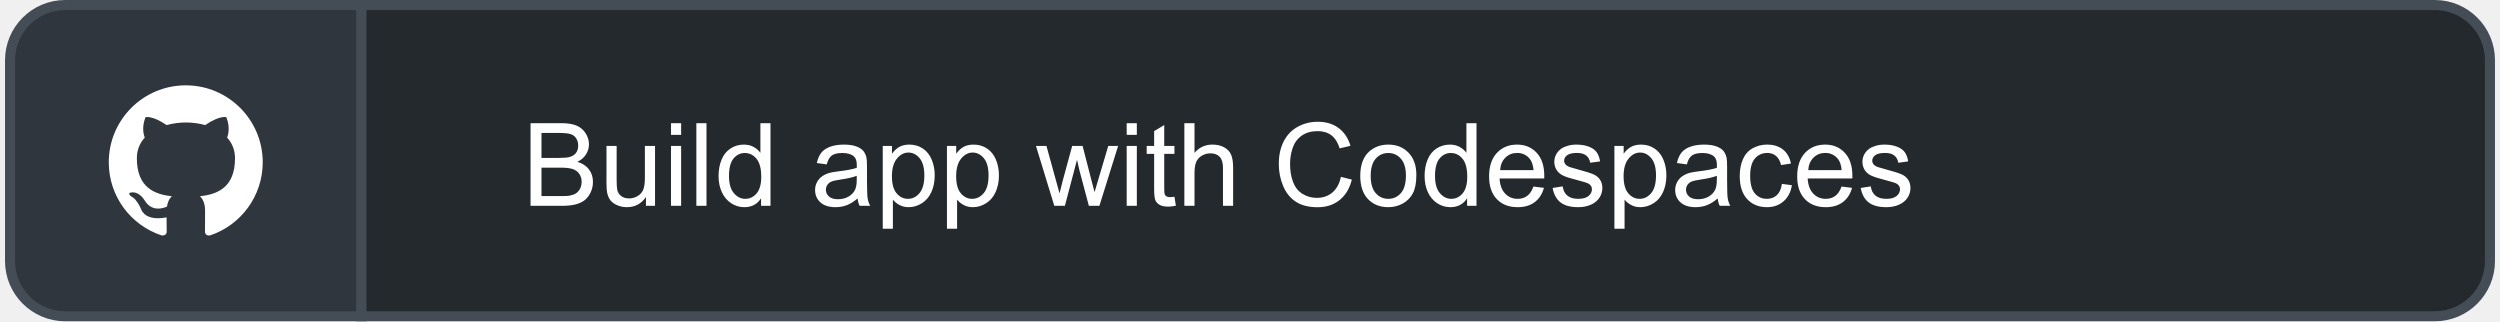
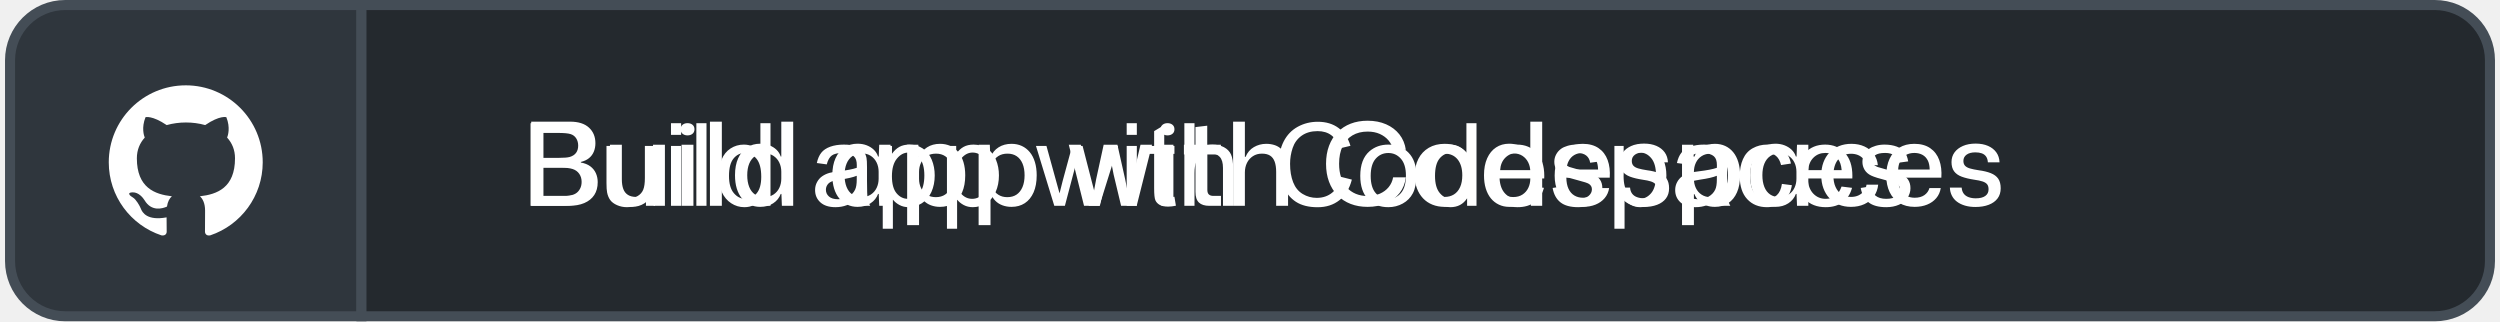
<svg xmlns="http://www.w3.org/2000/svg" fill="none" height="32" viewBox="0 0 249 32" width="249" role="img" aria-label="Build app with Codespaces">
  <path d="m6.5.5h29.5v31h-29.5c-3.038 0-5.5-2.462-5.5-5.5v-20c0-3.038 2.462-5.5 5.5-5.5z" fill="#2f363d" />
  <path clip-rule="evenodd" d="m18.5 8.5c-4.236 0-7.667 3.431-7.667 7.667 0 3.393 2.195 6.258 5.242 7.274.383.067.527-.163.527-.364 0-.182-.01-.786-.01-1.428-1.926.355-2.425-.47-2.578-.901-.086-.22-.46-.901-.786-1.083-.268-.144-.652-.498-.01-.508.604-.01 1.035.556 1.179.786.69 1.16 1.792.834 2.233.632.067-.498.268-.834.489-1.025-1.706-.192-3.488-.853-3.488-3.785 0-.834.297-1.524.786-2.061-.077-.192-.345-.978.077-2.032 0 0 .642-.201 2.108.786.613-.172 1.265-.259 1.917-.259.652 0 1.303.086 1.917.259 1.466-.997 2.108-.786 2.108-.786.422 1.054.153 1.84.077 2.032.489.537.786 1.217.786 2.061 0 2.942-1.792 3.594-3.498 3.785.278.24.517.7.517 1.418 0 1.025-.009 1.85-.009 2.108 0 .201.144.441.527.364 3.028-1.016 5.223-3.891 5.223-7.274 0-4.236-3.431-7.667-7.667-7.667z" fill="#fff" fill-rule="evenodd" />
  <path d="m6.5.5h29.5v31h-29.5c-3.038 0-5.5-2.462-5.5-5.5v-20c0-3.038 2.462-5.5 5.5-5.5z" stroke="#444d56" />
  <path d="m36 .5h206.5c3.038 0 5.5 2.462 5.5 5.5v20c0 3.038-2.462 5.5-5.5 5.5h-206.5z" fill="#24292e" />
  <path d="m36 .5h206.5c3.038 0 5.5 2.462 5.5 5.5v20c0 3.038-2.462 5.5-5.5 5.5h-206.5z" stroke="#444d56" />
  <path fill="#fff" d="M52.842 20.5V12.268H55.931Q56.874 12.268 57.444 12.518Q58.014 12.768 58.337 13.287Q58.66 13.807 58.66 14.374Q58.66 14.902 58.373 15.368Q58.087 15.834 57.509 16.12Q58.255 16.339 58.657 16.867Q59.058 17.395 59.058 18.114Q59.058 18.692 58.814 19.189Q58.57 19.686 58.21 19.955Q57.851 20.225 57.309 20.362Q56.767 20.5 55.981 20.5ZM53.932 15.727H55.712Q56.436 15.727 56.75 15.632Q57.166 15.508 57.377 15.222Q57.587 14.935 57.587 14.503Q57.587 14.093 57.391 13.781Q57.194 13.47 56.829 13.355Q56.464 13.24 55.577 13.24H53.932ZM53.932 19.529H55.981Q56.509 19.529 56.722 19.489Q57.099 19.422 57.351 19.265Q57.604 19.107 57.767 18.807Q57.93 18.507 57.93 18.114Q57.93 17.653 57.694 17.313Q57.458 16.974 57.04 16.836Q56.621 16.698 55.835 16.698H53.932ZM64.337 20.5V19.624Q63.64 20.635 62.444 20.635Q61.917 20.635 61.459 20.433Q61.001 20.23 60.779 19.924Q60.558 19.618 60.468 19.175Q60.406 18.877 60.406 18.231V14.537H61.417V17.844Q61.417 18.636 61.479 18.911Q61.574 19.31 61.883 19.537Q62.192 19.764 62.646 19.764Q63.101 19.764 63.5 19.531Q63.899 19.298 64.064 18.897Q64.23 18.495 64.23 17.732V14.537H65.241V20.5ZM66.83 13.43V12.268H67.841V13.43ZM66.83 20.5V14.537H67.841V20.5ZM69.357 20.5V12.268H70.367V20.5ZM75.803 20.5V19.748Q75.236 20.635 74.135 20.635Q73.422 20.635 72.824 20.242Q72.226 19.849 71.898 19.144Q71.569 18.439 71.569 17.524Q71.569 16.631 71.867 15.904Q72.164 15.177 72.76 14.789Q73.355 14.402 74.09 14.402Q74.629 14.402 75.051 14.629Q75.472 14.857 75.736 15.222V12.268H76.741V20.5ZM72.608 17.524Q72.608 18.669 73.091 19.237Q73.574 19.804 74.231 19.804Q74.893 19.804 75.357 19.262Q75.82 18.72 75.82 17.608Q75.82 16.384 75.348 15.811Q74.876 15.239 74.186 15.239Q73.512 15.239 73.06 15.789Q72.608 16.339 72.608 17.524ZM85.416 19.764Q84.855 20.242 84.335 20.438Q83.816 20.635 83.221 20.635Q82.238 20.635 81.71 20.155Q81.182 19.675 81.182 18.928Q81.182 18.49 81.382 18.128Q81.581 17.765 81.904 17.546Q82.227 17.327 82.631 17.215Q82.929 17.136 83.53 17.063Q84.754 16.917 85.332 16.715Q85.338 16.508 85.338 16.451Q85.338 15.834 85.051 15.581Q84.664 15.239 83.9 15.239Q83.187 15.239 82.847 15.488Q82.508 15.738 82.345 16.373L81.356 16.238Q81.491 15.604 81.8 15.213Q82.109 14.823 82.693 14.612Q83.277 14.402 84.046 14.402Q84.81 14.402 85.287 14.582Q85.764 14.761 85.989 15.034Q86.214 15.306 86.303 15.721Q86.354 15.98 86.354 16.654V18.001Q86.354 19.411 86.419 19.784Q86.483 20.157 86.674 20.5H85.618Q85.461 20.186 85.416 19.764ZM85.332 17.507Q84.782 17.732 83.681 17.889Q83.058 17.979 82.8 18.091Q82.541 18.203 82.401 18.42Q82.26 18.636 82.26 18.9Q82.26 19.304 82.567 19.573Q82.873 19.843 83.462 19.843Q84.046 19.843 84.501 19.588Q84.956 19.332 85.169 18.888Q85.332 18.546 85.332 17.878ZM87.921 22.785V14.537H88.842V15.312Q89.167 14.857 89.577 14.629Q89.987 14.402 90.571 14.402Q91.335 14.402 91.919 14.795Q92.503 15.188 92.8 15.904Q93.098 16.62 93.098 17.473Q93.098 18.389 92.769 19.121Q92.441 19.854 91.815 20.245Q91.189 20.635 90.498 20.635Q89.993 20.635 89.591 20.421Q89.19 20.208 88.931 19.882V22.785ZM88.836 17.552Q88.836 18.703 89.302 19.253Q89.768 19.804 90.431 19.804Q91.104 19.804 91.585 19.234Q92.065 18.664 92.065 17.468Q92.065 16.328 91.596 15.761Q91.127 15.194 90.476 15.194Q89.83 15.194 89.333 15.797Q88.836 16.401 88.836 17.552ZM94.316 22.785V14.537H95.237V15.312Q95.563 14.857 95.973 14.629Q96.383 14.402 96.967 14.402Q97.73 14.402 98.314 14.795Q98.898 15.188 99.196 15.904Q99.494 16.62 99.494 17.473Q99.494 18.389 99.165 19.121Q98.837 19.854 98.211 20.245Q97.584 20.635 96.894 20.635Q96.388 20.635 95.987 20.421Q95.585 20.208 95.327 19.882V22.785ZM95.232 17.552Q95.232 18.703 95.698 19.253Q96.164 19.804 96.826 19.804Q97.5 19.804 97.98 19.234Q98.46 18.664 98.46 17.468Q98.46 16.328 97.992 15.761Q97.523 15.194 96.871 15.194Q96.226 15.194 95.729 15.797Q95.232 16.401 95.232 17.552ZM105.008 20.5 103.183 14.537H104.227L105.176 17.979L105.53 19.259Q105.552 19.164 105.839 18.029L106.788 14.537H107.827L108.719 17.996L109.017 19.135L109.36 17.984L110.382 14.537H111.364L109.5 20.5H108.45L107.501 16.929L107.271 15.912L106.063 20.5ZM112.218 13.43V12.268H113.229V13.43ZM112.218 20.5V14.537H113.229V20.5ZM116.974 19.596 117.12 20.489Q116.693 20.579 116.356 20.579Q115.806 20.579 115.503 20.405Q115.199 20.23 115.076 19.947Q114.952 19.663 114.952 18.754V15.323H114.211V14.537H114.952V13.06L115.958 12.453V14.537H116.974V15.323H115.958V18.81Q115.958 19.242 116.011 19.366Q116.064 19.489 116.185 19.562Q116.306 19.635 116.53 19.635Q116.699 19.635 116.974 19.596ZM117.962 20.5V12.268H118.973V15.222Q119.68 14.402 120.759 14.402Q121.421 14.402 121.91 14.663Q122.398 14.924 122.609 15.385Q122.819 15.845 122.819 16.721V20.5H121.809V16.721Q121.809 15.963 121.48 15.618Q121.152 15.272 120.551 15.272Q120.102 15.272 119.706 15.505Q119.31 15.738 119.141 16.137Q118.973 16.536 118.973 17.238V20.5ZM133.556 17.614 134.645 17.889Q134.302 19.231 133.412 19.936Q132.522 20.64 131.237 20.64Q129.906 20.64 129.072 20.099Q128.238 19.557 127.803 18.529Q127.368 17.501 127.368 16.322Q127.368 15.036 127.859 14.079Q128.35 13.122 129.257 12.625Q130.164 12.128 131.253 12.128Q132.489 12.128 133.331 12.757Q134.173 13.385 134.505 14.525L133.432 14.778Q133.146 13.88 132.601 13.47Q132.056 13.06 131.231 13.06Q130.282 13.06 129.645 13.515Q129.007 13.969 128.749 14.736Q128.491 15.502 128.491 16.317Q128.491 17.367 128.797 18.15Q129.103 18.933 129.749 19.321Q130.394 19.708 131.147 19.708Q132.062 19.708 132.697 19.18Q133.331 18.653 133.556 17.614ZM135.482 17.518Q135.482 15.862 136.403 15.064Q137.172 14.402 138.278 14.402Q139.508 14.402 140.288 15.208Q141.069 16.013 141.069 17.434Q141.069 18.585 140.724 19.245Q140.378 19.905 139.718 20.27Q139.059 20.635 138.278 20.635Q137.026 20.635 136.254 19.832Q135.482 19.029 135.482 17.518ZM136.521 17.518Q136.521 18.664 137.02 19.234Q137.52 19.804 138.278 19.804Q139.031 19.804 139.53 19.231Q140.03 18.658 140.03 17.485Q140.03 16.378 139.527 15.808Q139.025 15.239 138.278 15.239Q137.52 15.239 137.02 15.806Q136.521 16.373 136.521 17.518ZM146.123 20.5V19.748Q145.555 20.635 144.455 20.635Q143.742 20.635 143.144 20.242Q142.546 19.849 142.217 19.144Q141.889 18.439 141.889 17.524Q141.889 16.631 142.186 15.904Q142.484 15.177 143.079 14.789Q143.674 14.402 144.41 14.402Q144.949 14.402 145.37 14.629Q145.791 14.857 146.055 15.222V12.268H147.06V20.5ZM142.927 17.524Q142.927 18.669 143.41 19.237Q143.893 19.804 144.55 19.804Q145.213 19.804 145.676 19.262Q146.139 18.72 146.139 17.608Q146.139 16.384 145.668 15.811Q145.196 15.239 144.505 15.239Q143.832 15.239 143.38 15.789Q142.927 16.339 142.927 17.524ZM152.732 18.58 153.776 18.709Q153.529 19.624 152.861 20.129Q152.193 20.635 151.154 20.635Q149.845 20.635 149.079 19.829Q148.312 19.023 148.312 17.569Q148.312 16.064 149.087 15.233Q149.862 14.402 151.098 14.402Q152.294 14.402 153.052 15.216Q153.81 16.03 153.81 17.507Q153.81 17.597 153.804 17.777H149.357Q149.413 18.759 149.913 19.281Q150.413 19.804 151.159 19.804Q151.715 19.804 152.108 19.512Q152.501 19.22 152.732 18.58ZM149.413 16.946H152.743Q152.676 16.193 152.361 15.817Q151.878 15.233 151.109 15.233Q150.413 15.233 149.938 15.699Q149.464 16.165 149.413 16.946ZM154.641 18.72 155.64 18.563Q155.725 19.164 156.109 19.484Q156.494 19.804 157.185 19.804Q157.881 19.804 158.218 19.52Q158.555 19.237 158.555 18.855Q158.555 18.512 158.257 18.316Q158.049 18.181 157.224 17.973Q156.112 17.692 155.682 17.487Q155.253 17.282 155.031 16.92Q154.809 16.558 154.809 16.12Q154.809 15.721 154.992 15.382Q155.174 15.042 155.489 14.817Q155.725 14.643 156.132 14.523Q156.539 14.402 157.005 14.402Q157.707 14.402 158.237 14.604Q158.768 14.806 159.021 15.151Q159.273 15.497 159.369 16.075L158.381 16.21Q158.313 15.75 157.99 15.491Q157.667 15.233 157.078 15.233Q156.382 15.233 156.084 15.463Q155.786 15.693 155.786 16.002Q155.786 16.199 155.91 16.356Q156.033 16.519 156.297 16.625Q156.449 16.682 157.19 16.884Q158.263 17.17 158.687 17.353Q159.111 17.535 159.352 17.883Q159.594 18.231 159.594 18.748Q159.594 19.253 159.299 19.7Q159.004 20.146 158.448 20.391Q157.892 20.635 157.19 20.635Q156.028 20.635 155.419 20.152Q154.809 19.669 154.641 18.72ZM160.795 22.785V14.537H161.716V15.312Q162.042 14.857 162.452 14.629Q162.862 14.402 163.446 14.402Q164.209 14.402 164.793 14.795Q165.377 15.188 165.675 15.904Q165.972 16.62 165.972 17.473Q165.972 18.389 165.644 19.121Q165.315 19.854 164.689 20.245Q164.063 20.635 163.373 20.635Q162.867 20.635 162.466 20.421Q162.064 20.208 161.806 19.882V22.785ZM161.71 17.552Q161.71 18.703 162.177 19.253Q162.643 19.804 163.305 19.804Q163.979 19.804 164.459 19.234Q164.939 18.664 164.939 17.468Q164.939 16.328 164.47 15.761Q164.001 15.194 163.35 15.194Q162.704 15.194 162.207 15.797Q161.71 16.401 161.71 17.552ZM171.082 19.764Q170.521 20.242 170.001 20.438Q169.482 20.635 168.887 20.635Q167.904 20.635 167.376 20.155Q166.848 19.675 166.848 18.928Q166.848 18.49 167.048 18.128Q167.247 17.765 167.57 17.546Q167.893 17.327 168.297 17.215Q168.595 17.136 169.196 17.063Q170.42 16.917 170.998 16.715Q171.004 16.508 171.004 16.451Q171.004 15.834 170.717 15.581Q170.33 15.239 169.566 15.239Q168.853 15.239 168.513 15.488Q168.174 15.738 168.011 16.373L167.022 16.238Q167.157 15.604 167.466 15.213Q167.775 14.823 168.359 14.612Q168.943 14.402 169.712 14.402Q170.476 14.402 170.953 14.582Q171.43 14.761 171.655 15.034Q171.88 15.306 171.969 15.721Q172.02 15.98 172.02 16.654V18.001Q172.02 19.411 172.085 19.784Q172.149 20.157 172.34 20.5H171.284Q171.127 20.186 171.082 19.764ZM170.998 17.507Q170.448 17.732 169.347 17.889Q168.724 17.979 168.466 18.091Q168.207 18.203 168.067 18.42Q167.927 18.636 167.927 18.9Q167.927 19.304 168.233 19.573Q168.539 19.843 169.128 19.843Q169.712 19.843 170.167 19.588Q170.622 19.332 170.835 18.888Q170.998 18.546 170.998 17.878ZM177.478 18.316 178.472 18.445Q178.309 19.472 177.638 20.054Q176.967 20.635 175.99 20.635Q174.766 20.635 174.022 19.835Q173.278 19.034 173.278 17.541Q173.278 16.575 173.598 15.851Q173.918 15.126 174.572 14.764Q175.226 14.402 175.996 14.402Q176.967 14.402 177.585 14.893Q178.202 15.385 178.376 16.289L177.394 16.44Q177.253 15.839 176.897 15.536Q176.54 15.233 176.035 15.233Q175.271 15.233 174.794 15.78Q174.317 16.328 174.317 17.513Q174.317 18.714 174.777 19.259Q175.238 19.804 175.979 19.804Q176.574 19.804 176.973 19.439Q177.371 19.074 177.478 18.316ZM183.419 18.58 184.463 18.709Q184.216 19.624 183.548 20.129Q182.88 20.635 181.841 20.635Q180.533 20.635 179.766 19.829Q179 19.023 179 17.569Q179 16.064 179.775 15.233Q180.55 14.402 181.785 14.402Q182.981 14.402 183.739 15.216Q184.497 16.03 184.497 17.507Q184.497 17.597 184.491 17.777H180.044Q180.1 18.759 180.6 19.281Q181.1 19.804 181.847 19.804Q182.403 19.804 182.796 19.512Q183.189 19.22 183.419 18.58ZM180.1 16.946H183.43Q183.363 16.193 183.048 15.817Q182.565 15.233 181.796 15.233Q181.1 15.233 180.625 15.699Q180.151 16.165 180.1 16.946ZM185.328 18.72 186.328 18.563Q186.412 19.164 186.797 19.484Q187.181 19.804 187.872 19.804Q188.568 19.804 188.905 19.52Q189.242 19.237 189.242 18.855Q189.242 18.512 188.944 18.316Q188.737 18.181 187.911 17.973Q186.799 17.692 186.37 17.487Q185.94 17.282 185.718 16.92Q185.497 16.558 185.497 16.12Q185.497 15.721 185.679 15.382Q185.862 15.042 186.176 14.817Q186.412 14.643 186.819 14.523Q187.226 14.402 187.692 14.402Q188.394 14.402 188.925 14.604Q189.455 14.806 189.708 15.151Q189.961 15.497 190.056 16.075L189.068 16.21Q189 15.75 188.678 15.491Q188.355 15.233 187.765 15.233Q187.069 15.233 186.771 15.463Q186.474 15.693 186.474 16.002Q186.474 16.199 186.597 16.356Q186.721 16.519 186.985 16.625Q187.136 16.682 187.877 16.884Q188.95 17.17 189.374 17.353Q189.798 17.535 190.039 17.883Q190.281 18.231 190.281 18.748Q190.281 19.253 189.986 19.7Q189.691 20.146 189.135 20.391Q188.579 20.635 187.877 20.635Q186.715 20.635 186.106 20.152Q185.497 19.669 185.328 18.72Z" />
+   <path fill="#fff" d="M52.908 20.5V12.117H56.784Q58.014 12.117 58.659 12.709Q59.303 13.301 59.303 14.267Q59.303 14.727 59.142 15.112Q58.98 15.498 58.659 15.756Q58.337 16.015 57.853 16.13V16.188Q58.428 16.291 58.797 16.567Q59.165 16.843 59.349 17.251Q59.532 17.66 59.532 18.142Q59.532 18.901 59.188 19.425Q58.843 19.948 58.198 20.224Q57.554 20.5 56.646 20.5ZM54.127 19.511H56.531Q57.405 19.511 57.831 19.108Q58.256 18.706 58.256 18.073Q58.256 17.395 57.831 17.038Q57.405 16.682 56.657 16.682H54.127ZM54.127 15.727H56.6Q57.094 15.727 57.411 15.566Q57.727 15.405 57.888 15.112Q58.049 14.819 58.049 14.439Q58.049 13.784 57.623 13.445Q57.198 13.105 56.485 13.105H54.127ZM62.937 20.604Q62.246 20.604 61.752 20.333Q61.258 20.063 61.005 19.517Q60.752 18.971 60.752 18.166V14.416H61.936V17.866Q61.936 18.43 62.08 18.821Q62.224 19.212 62.546 19.413Q62.867 19.614 63.373 19.614Q63.88 19.614 64.253 19.373Q64.627 19.131 64.834 18.694Q65.041 18.258 65.041 17.706V14.416H66.225V20.5H65.099L65.041 19.27H64.972Q64.742 19.89 64.19 20.247Q63.638 20.604 62.937 20.604ZM67.882 20.5V14.416H69.066V20.5ZM68.48 13.485Q68.18 13.485 67.985 13.324Q67.789 13.163 67.789 12.875Q67.789 12.588 67.985 12.427Q68.18 12.266 68.48 12.266Q68.778 12.266 68.974 12.427Q69.169 12.588 69.169 12.875Q69.169 13.163 68.974 13.324Q68.778 13.485 68.48 13.485ZM70.71 20.5V12.117H71.895V20.5ZM75.713 20.604Q75.161 20.604 74.695 20.385Q74.229 20.166 73.896 19.764Q73.562 19.361 73.384 18.781Q73.206 18.2 73.206 17.453Q73.206 16.463 73.522 15.762Q73.838 15.061 74.402 14.687Q74.965 14.313 75.713 14.313Q76.219 14.313 76.633 14.474Q77.047 14.635 77.34 14.917Q77.633 15.198 77.76 15.59H77.817V12.117H79.002V20.5H77.875L77.829 19.316H77.76Q77.553 19.89 77.012 20.247Q76.472 20.604 75.713 20.604ZM76.115 19.626Q76.667 19.626 77.047 19.373Q77.426 19.12 77.622 18.706Q77.817 18.292 77.817 17.797V17.108Q77.817 16.602 77.616 16.188Q77.415 15.774 77.041 15.526Q76.667 15.279 76.138 15.279Q75.598 15.279 75.213 15.543Q74.827 15.808 74.626 16.291Q74.425 16.774 74.425 17.453Q74.425 18.119 74.62 18.614Q74.816 19.108 75.195 19.367Q75.575 19.626 76.115 19.626ZM85.407 20.604Q84.855 20.604 84.39 20.385Q83.924 20.166 83.59 19.764Q83.257 19.361 83.079 18.781Q82.9 18.2 82.9 17.453Q82.9 16.463 83.217 15.762Q83.533 15.061 84.096 14.687Q84.66 14.313 85.407 14.313Q85.913 14.313 86.327 14.474Q86.741 14.635 87.035 14.917Q87.328 15.198 87.454 15.59H87.523L87.569 14.416H88.696V20.5H87.569L87.523 19.316H87.454Q87.247 19.89 86.707 20.247Q86.166 20.604 85.407 20.604ZM85.81 19.626Q86.362 19.626 86.741 19.373Q87.121 19.12 87.316 18.706Q87.512 18.292 87.512 17.797V17.108Q87.512 16.602 87.311 16.188Q87.109 15.774 86.736 15.526Q86.362 15.279 85.833 15.279Q85.292 15.279 84.907 15.543Q84.522 15.808 84.321 16.291Q84.119 16.774 84.119 17.453Q84.119 18.119 84.315 18.614Q84.51 19.108 84.89 19.367Q85.269 19.626 85.81 19.626ZM90.352 22.421V14.416H91.468L91.514 15.601H91.583Q91.79 15.026 92.336 14.675Q92.882 14.325 93.63 14.325Q94.193 14.325 94.653 14.537Q95.113 14.75 95.447 15.152Q95.78 15.555 95.959 16.142Q96.137 16.728 96.137 17.464Q96.137 18.453 95.826 19.16Q95.516 19.867 94.952 20.236Q94.389 20.604 93.63 20.604Q93.135 20.604 92.721 20.448Q92.307 20.293 92.02 20Q91.732 19.706 91.583 19.327H91.537V22.421ZM93.204 19.637Q93.756 19.637 94.136 19.379Q94.515 19.12 94.722 18.631Q94.929 18.142 94.929 17.464Q94.929 16.785 94.728 16.302Q94.527 15.819 94.147 15.561Q93.768 15.302 93.227 15.302Q92.687 15.302 92.307 15.549Q91.928 15.796 91.732 16.21Q91.537 16.625 91.537 17.119V17.809Q91.537 18.315 91.732 18.729Q91.928 19.143 92.307 19.39Q92.687 19.637 93.204 19.637ZM97.471 22.421V14.416H98.586L98.632 15.601H98.701Q98.908 15.026 99.455 14.675Q100.001 14.325 100.748 14.325Q101.312 14.325 101.772 14.537Q102.232 14.75 102.565 15.152Q102.899 15.555 103.077 16.142Q103.255 16.728 103.255 17.464Q103.255 18.453 102.945 19.16Q102.634 19.867 102.071 20.236Q101.507 20.604 100.748 20.604Q100.254 20.604 99.84 20.448Q99.426 20.293 99.138 20Q98.851 19.706 98.701 19.327H98.655V22.421ZM100.323 19.637Q100.875 19.637 101.254 19.379Q101.634 19.12 101.841 18.631Q102.048 18.142 102.048 17.464Q102.048 16.785 101.847 16.302Q101.645 15.819 101.266 15.561Q100.886 15.302 100.346 15.302Q99.805 15.302 99.426 15.549Q99.046 15.796 98.851 16.21Q98.655 16.625 98.655 17.119V17.809Q98.655 18.315 98.851 18.729Q99.046 19.143 99.426 19.39Q99.805 19.637 100.323 19.637ZM107.97 20.5 106.452 14.416H107.648L108.465 17.843L108.81 19.442H108.879L109.178 17.843L109.925 14.416H111.294L112.064 17.843L112.386 19.453H112.444L112.777 17.843L113.594 14.416H114.744L113.214 20.5H111.662L110.914 17.372L110.604 15.774H110.546L110.247 17.372L109.546 20.5ZM115.687 20.5V14.416H116.871V20.5ZM116.285 13.485Q115.986 13.485 115.79 13.324Q115.595 13.163 115.595 12.875Q115.595 12.588 115.79 12.427Q115.986 12.266 116.285 12.266Q116.584 12.266 116.779 12.427Q116.975 12.588 116.975 12.875Q116.975 13.163 116.779 13.324Q116.584 13.485 116.285 13.485ZM120.448 20.5Q119.758 20.5 119.413 20.172Q119.068 19.845 119.068 19.108V15.383H117.918V14.416H119.068V12.657L120.241 12.519V14.416H121.598V15.383H120.252V18.913Q120.252 19.235 120.408 19.373Q120.563 19.511 120.85 19.511H121.609V20.5ZM122.817 20.5V12.117H123.99V15.624H124.059Q124.323 14.98 124.887 14.652Q125.45 14.325 126.117 14.325Q126.589 14.325 126.986 14.463Q127.382 14.601 127.676 14.905Q127.969 15.21 128.13 15.699Q128.291 16.188 128.291 16.889V20.5H127.106V17.131Q127.106 16.509 126.957 16.101Q126.807 15.693 126.497 15.498Q126.186 15.302 125.692 15.302Q125.174 15.302 124.789 15.555Q124.404 15.808 124.197 16.228Q123.99 16.648 123.99 17.177V20.5ZM136.214 20.604Q135.283 20.604 134.524 20.31Q133.765 20.017 133.213 19.453Q132.661 18.89 132.368 18.096Q132.074 17.303 132.074 16.314Q132.074 15.314 132.373 14.52Q132.672 13.726 133.219 13.169Q133.765 12.611 134.524 12.318Q135.283 12.024 136.214 12.024Q137.249 12.024 138.06 12.381Q138.871 12.738 139.383 13.387Q139.894 14.037 140.021 14.922H138.756Q138.641 14.393 138.296 13.985Q137.951 13.577 137.428 13.341Q136.904 13.105 136.214 13.105Q135.34 13.105 134.702 13.485Q134.064 13.864 133.719 14.578Q133.374 15.29 133.374 16.314Q133.374 17.073 133.575 17.671Q133.776 18.269 134.144 18.677Q134.512 19.085 135.036 19.304Q135.559 19.523 136.214 19.523Q136.893 19.523 137.428 19.293Q137.962 19.062 138.307 18.643Q138.652 18.223 138.756 17.66H140.021Q139.917 18.556 139.406 19.218Q138.894 19.879 138.072 20.241Q137.249 20.604 136.214 20.604ZM143.885 20.604Q143.218 20.604 142.672 20.385Q142.125 20.166 141.734 19.752Q141.343 19.338 141.125 18.764Q140.906 18.189 140.906 17.476Q140.906 16.532 141.269 15.825Q141.631 15.118 142.304 14.721Q142.976 14.325 143.885 14.325Q144.552 14.325 145.098 14.537Q145.644 14.75 146.035 15.164Q146.426 15.578 146.639 16.159Q146.852 16.739 146.852 17.464Q146.852 18.395 146.495 19.103Q146.139 19.81 145.472 20.207Q144.805 20.604 143.885 20.604ZM143.885 19.614Q144.414 19.614 144.811 19.367Q145.207 19.12 145.426 18.637Q145.644 18.154 145.644 17.464Q145.644 16.947 145.524 16.55Q145.403 16.153 145.173 15.871Q144.943 15.59 144.621 15.446Q144.299 15.302 143.885 15.302Q143.356 15.302 142.959 15.555Q142.562 15.808 142.338 16.285Q142.114 16.762 142.114 17.476Q142.114 17.982 142.235 18.378Q142.355 18.775 142.591 19.051Q142.827 19.327 143.155 19.471Q143.482 19.614 143.885 19.614ZM150.313 20.604Q149.761 20.604 149.296 20.385Q148.83 20.166 148.496 19.764Q148.163 19.361 147.985 18.781Q147.806 18.2 147.806 17.453Q147.806 16.463 148.123 15.762Q148.439 15.061 149.002 14.687Q149.566 14.313 150.313 14.313Q150.819 14.313 151.233 14.474Q151.647 14.635 151.941 14.917Q152.234 15.198 152.36 15.59H152.418V12.117H153.602V20.5H152.475L152.429 19.316H152.36Q152.153 19.89 151.613 20.247Q151.072 20.604 150.313 20.604ZM150.716 19.626Q151.268 19.626 151.647 19.373Q152.027 19.12 152.222 18.706Q152.418 18.292 152.418 17.797V17.108Q152.418 16.602 152.217 16.188Q152.015 15.774 151.642 15.526Q151.268 15.279 150.739 15.279Q150.198 15.279 149.813 15.543Q149.428 15.808 149.227 16.291Q149.025 16.774 149.025 17.453Q149.025 18.119 149.221 18.614Q149.416 19.108 149.796 19.367Q150.175 19.626 150.716 19.626ZM157.673 20.604Q156.788 20.604 156.15 20.218Q155.511 19.833 155.178 19.131Q154.844 18.43 154.844 17.487Q154.844 16.521 155.178 15.808Q155.511 15.095 156.138 14.71Q156.765 14.325 157.639 14.325Q158.593 14.325 159.22 14.756Q159.847 15.187 160.123 15.946Q160.399 16.705 160.33 17.694H156.006Q156.017 18.361 156.224 18.804Q156.431 19.247 156.805 19.471Q157.179 19.695 157.673 19.695Q158.271 19.695 158.645 19.431Q159.019 19.166 159.145 18.729H160.272Q160.18 19.316 159.824 19.735Q159.467 20.155 158.915 20.379Q158.363 20.604 157.673 20.604ZM156.029 16.889H159.168Q159.157 16.36 158.996 16.015Q158.8 15.613 158.45 15.423Q158.099 15.233 157.639 15.233Q157.156 15.233 156.799 15.44Q156.443 15.647 156.236 16.05Q156.052 16.395 156.029 16.889ZM163.722 20.615Q163.147 20.615 162.682 20.477Q162.216 20.339 161.882 20.086Q161.549 19.833 161.371 19.471Q161.192 19.108 161.181 18.683H162.354Q162.377 19.04 162.555 19.281Q162.733 19.523 163.05 19.638Q163.366 19.753 163.757 19.753Q164.378 19.753 164.706 19.517Q165.033 19.281 165.033 18.855Q165.033 18.534 164.89 18.355Q164.746 18.177 164.435 18.073Q164.125 17.97 163.619 17.901Q162.86 17.786 162.354 17.596Q161.848 17.407 161.595 17.056Q161.342 16.705 161.342 16.142Q161.342 15.59 161.641 15.181Q161.94 14.773 162.48 14.537Q163.021 14.302 163.745 14.302Q164.458 14.302 164.982 14.532Q165.505 14.761 165.804 15.175Q166.103 15.59 166.126 16.165H164.964Q164.941 15.808 164.786 15.59Q164.631 15.371 164.361 15.273Q164.09 15.175 163.722 15.175Q163.159 15.175 162.843 15.405Q162.526 15.636 162.526 16.026Q162.526 16.325 162.687 16.504Q162.848 16.682 163.188 16.78Q163.527 16.878 164.056 16.958Q164.757 17.05 165.252 17.245Q165.746 17.441 165.994 17.797Q166.241 18.154 166.241 18.752Q166.241 19.35 165.93 19.764Q165.62 20.178 165.051 20.396Q164.481 20.615 163.722 20.615ZM167.529 22.421V14.416H168.644L168.69 15.601H168.759Q168.966 15.026 169.513 14.675Q170.059 14.325 170.806 14.325Q171.37 14.325 171.83 14.537Q172.29 14.75 172.623 15.152Q172.957 15.555 173.135 16.142Q173.313 16.728 173.313 17.464Q173.313 18.453 173.003 19.16Q172.692 19.867 172.129 20.236Q171.565 20.604 170.806 20.604Q170.312 20.604 169.898 20.448Q169.484 20.293 169.196 20Q168.909 19.706 168.759 19.327H168.713V22.421ZM170.381 19.637Q170.933 19.637 171.312 19.379Q171.692 19.12 171.899 18.631Q172.106 18.142 172.106 17.464Q172.106 16.785 171.905 16.302Q171.703 15.819 171.324 15.561Q170.944 15.302 170.404 15.302Q169.863 15.302 169.484 15.549Q169.104 15.796 168.909 16.21Q168.713 16.625 168.713 17.119V17.809Q168.713 18.315 168.909 18.729Q169.104 19.143 169.484 19.39Q169.863 19.637 170.381 19.637ZM176.821 20.604Q176.269 20.604 175.803 20.385Q175.337 20.166 175.004 19.764Q174.67 19.361 174.492 18.781Q174.314 18.2 174.314 17.453Q174.314 16.463 174.63 15.762Q174.946 15.061 175.51 14.687Q176.073 14.313 176.821 14.313Q177.327 14.313 177.741 14.474Q178.155 14.635 178.448 14.917Q178.741 15.198 178.868 15.59H178.937L178.983 14.416H180.11V20.5H178.983L178.937 19.316H178.868Q178.661 19.89 178.12 20.247Q177.58 20.604 176.821 20.604ZM177.223 19.626Q177.775 19.626 178.155 19.373Q178.534 19.12 178.73 18.706Q178.925 18.292 178.925 17.797V17.108Q178.925 16.602 178.724 16.188Q178.523 15.774 178.149 15.526Q177.775 15.279 177.246 15.279Q176.706 15.279 176.321 15.543Q175.935 15.808 175.734 16.291Q175.533 16.774 175.533 17.453Q175.533 18.119 175.728 18.614Q175.924 19.108 176.303 19.367Q176.683 19.626 177.223 19.626ZM184.353 20.604Q183.686 20.604 183.14 20.379Q182.594 20.155 182.209 19.741Q181.823 19.327 181.611 18.752Q181.398 18.177 181.398 17.464Q181.398 16.751 181.611 16.176Q181.823 15.601 182.22 15.187Q182.617 14.773 183.169 14.549Q183.721 14.325 184.399 14.325Q185.124 14.325 185.699 14.589Q186.274 14.854 186.625 15.337Q186.975 15.819 187.033 16.452H185.883Q185.802 16.072 185.584 15.819Q185.365 15.567 185.055 15.44Q184.744 15.314 184.365 15.314Q183.939 15.314 183.612 15.469Q183.284 15.624 183.06 15.906Q182.835 16.188 182.72 16.584Q182.605 16.981 182.605 17.476Q182.605 18.154 182.824 18.631Q183.042 19.108 183.433 19.361Q183.825 19.614 184.353 19.614Q184.79 19.614 185.112 19.459Q185.434 19.304 185.642 19.034Q185.849 18.764 185.906 18.395H187.067Q186.998 19.062 186.636 19.563Q186.274 20.063 185.688 20.333Q185.101 20.604 184.353 20.604ZM190.701 20.604Q189.816 20.604 189.178 20.218Q188.539 19.833 188.206 19.131Q187.872 18.43 187.872 17.487Q187.872 16.521 188.206 15.808Q188.539 15.095 189.166 14.71Q189.793 14.325 190.667 14.325Q191.621 14.325 192.248 14.756Q192.875 15.187 193.151 15.946Q193.427 16.705 193.358 17.694H189.034Q189.045 18.361 189.252 18.804Q189.459 19.247 189.833 19.471Q190.207 19.695 190.701 19.695Q191.299 19.695 191.673 19.431Q192.047 19.166 192.173 18.729H193.3Q193.208 19.316 192.852 19.735Q192.495 20.155 191.943 20.379Q191.391 20.604 190.701 20.604ZM189.057 16.889H192.196Q192.185 16.36 192.024 16.015Q191.828 15.613 191.478 15.423Q191.127 15.233 190.667 15.233Q190.184 15.233 189.827 15.44Q189.471 15.647 189.264 16.05Q189.08 16.395 189.057 16.889ZM196.75 20.615Q196.175 20.615 195.71 20.477Q195.244 20.339 194.91 20.086Q194.577 19.833 194.399 19.471Q194.22 19.108 194.209 18.683H195.382Q195.405 19.04 195.583 19.281Q195.761 19.523 196.078 19.638Q196.394 19.753 196.785 19.753Q197.406 19.753 197.734 19.517Q198.061 19.281 198.061 18.855Q198.061 18.534 197.918 18.355Q197.774 18.177 197.463 18.073Q197.153 17.97 196.647 17.901Q195.888 17.786 195.382 17.596Q194.876 17.407 194.623 17.056Q194.37 16.705 194.37 16.142Q194.37 15.59 194.669 15.181Q194.968 14.773 195.508 14.537Q196.049 14.302 196.773 14.302Q197.486 14.302 198.01 14.532Q198.533 14.761 198.832 15.175Q199.131 15.59 199.154 16.165H197.992Q197.969 15.808 197.814 15.59Q197.659 15.371 197.389 15.273Q197.118 15.175 196.75 15.175Q196.187 15.175 195.871 15.405Q195.554 15.636 195.554 16.026Q195.554 16.325 195.715 16.504Q195.876 16.682 196.216 16.78Q196.555 16.878 197.084 16.958Q197.785 17.05 198.28 17.245Q198.774 17.441 199.022 17.797Q199.269 18.154 199.269 18.752Q199.269 19.35 198.958 19.764Q198.648 20.178 198.079 20.396Q197.509 20.615 196.75 20.615Z" />
</svg>
